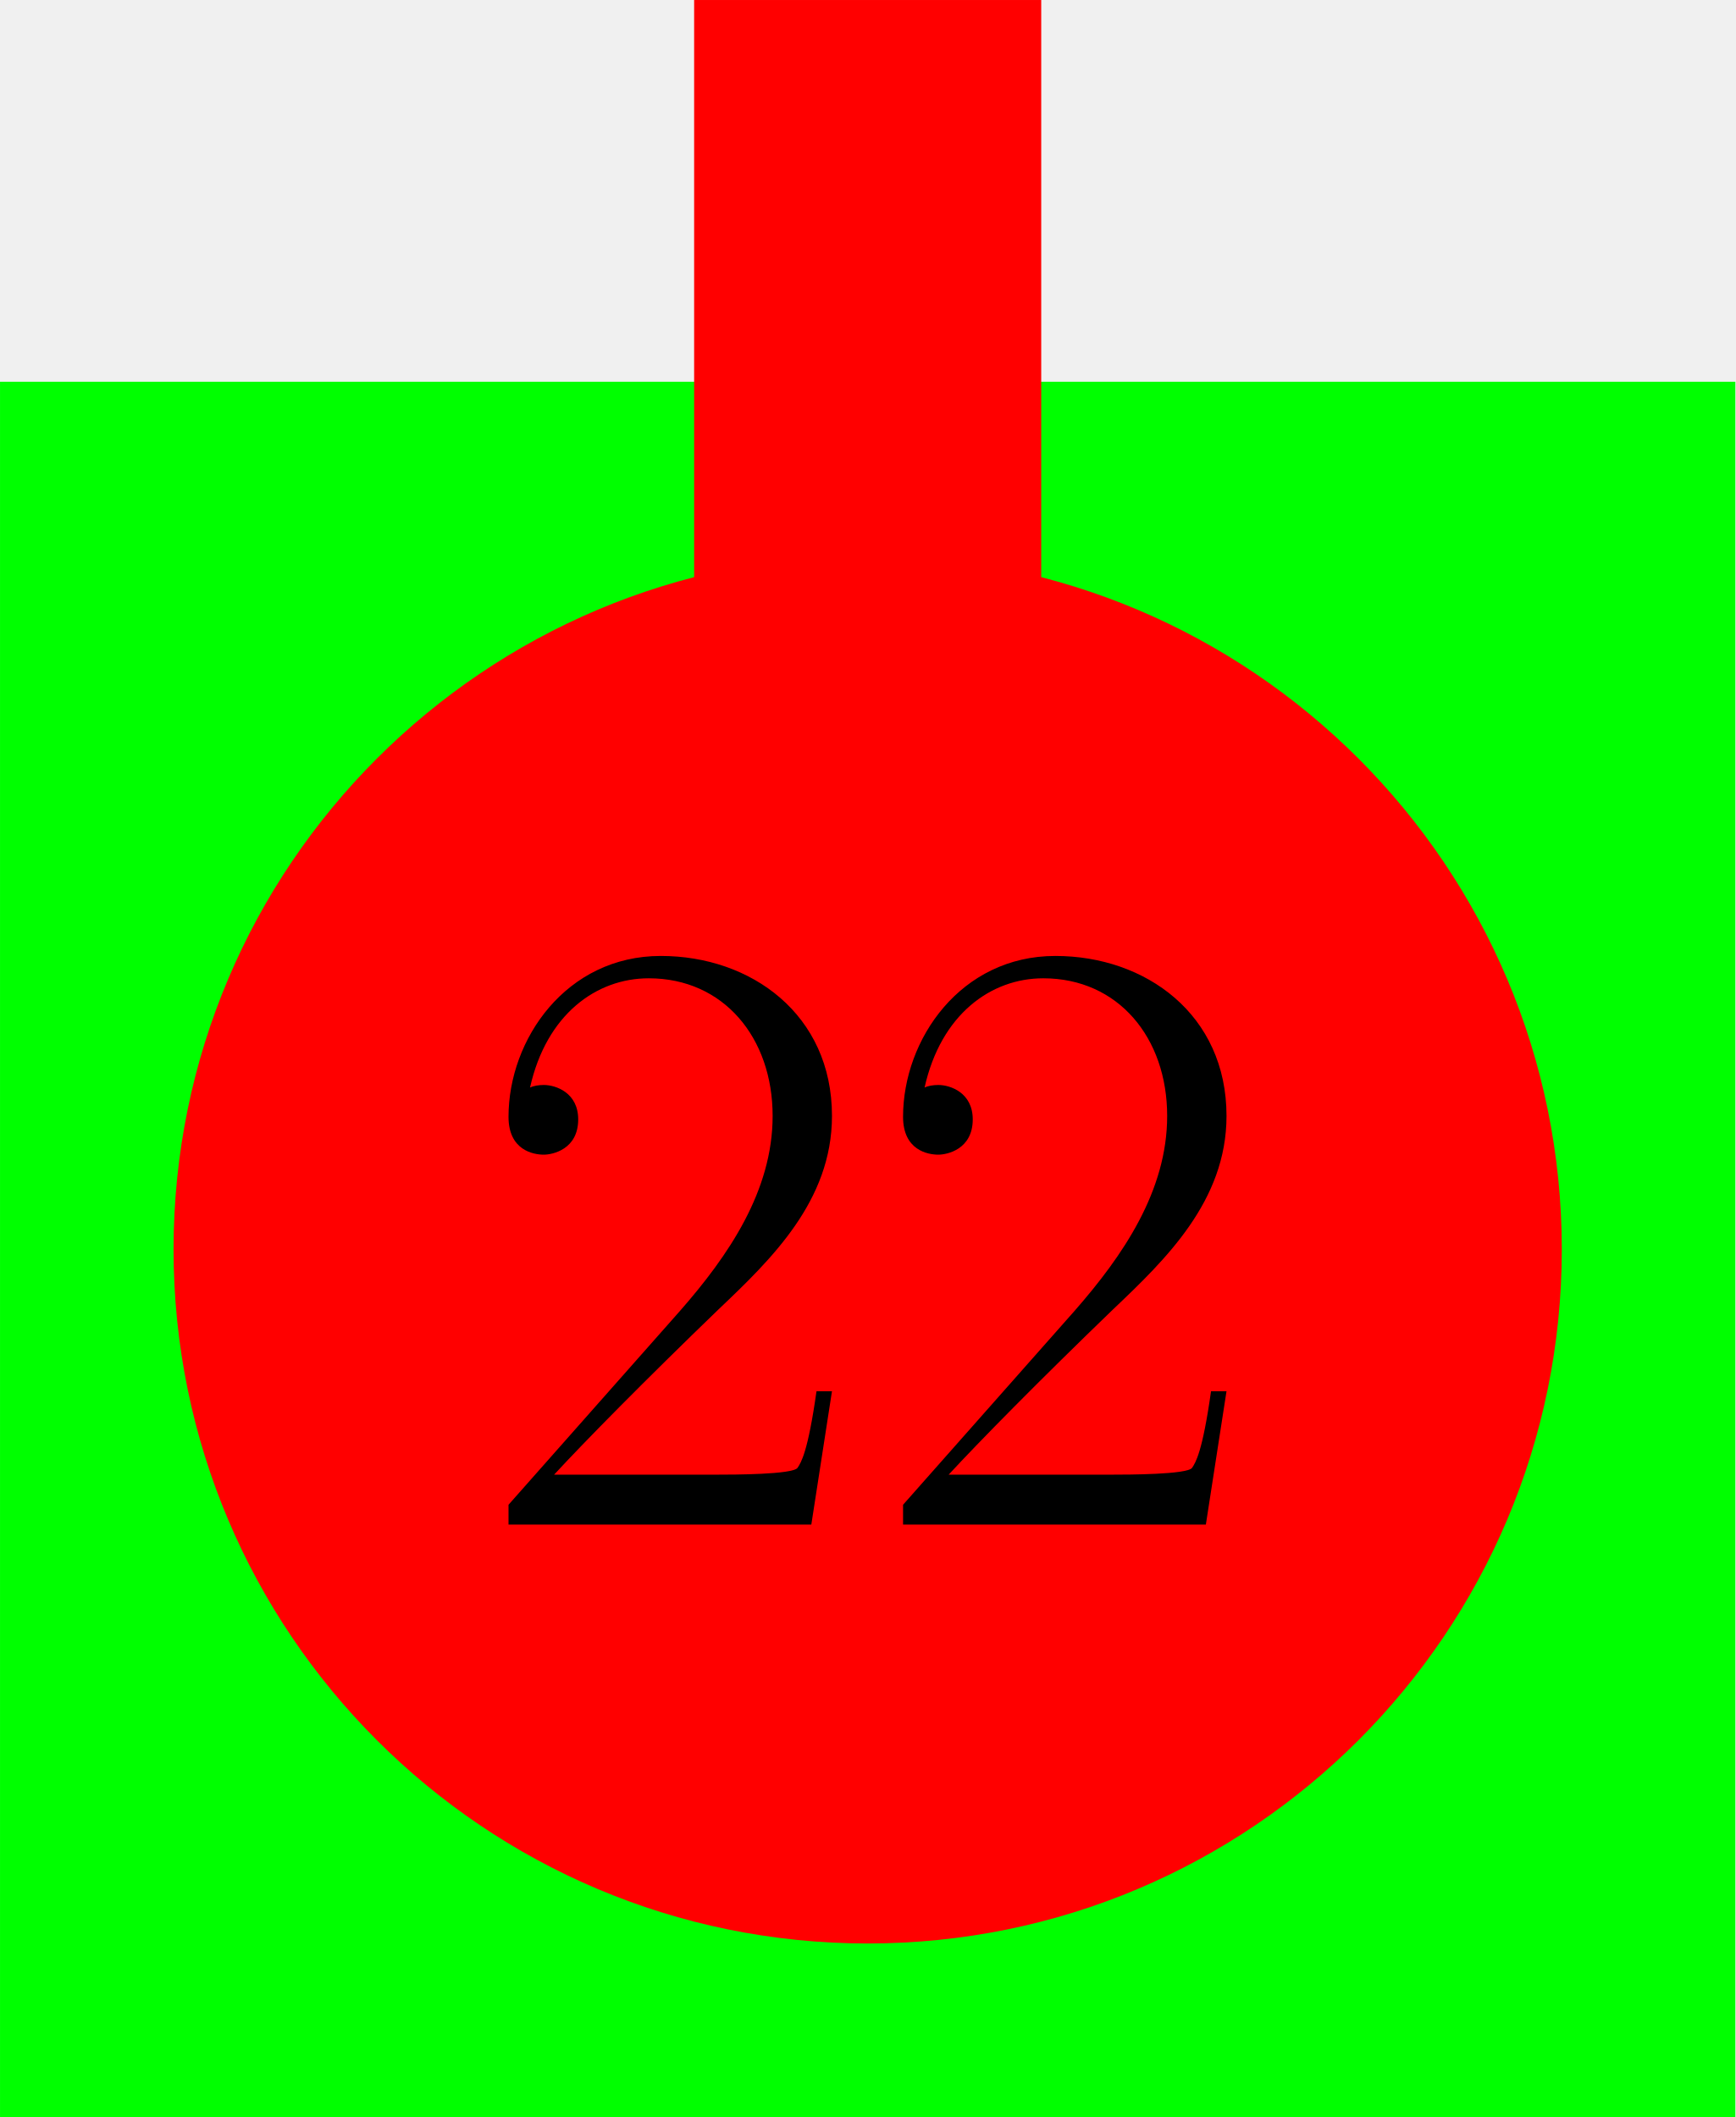
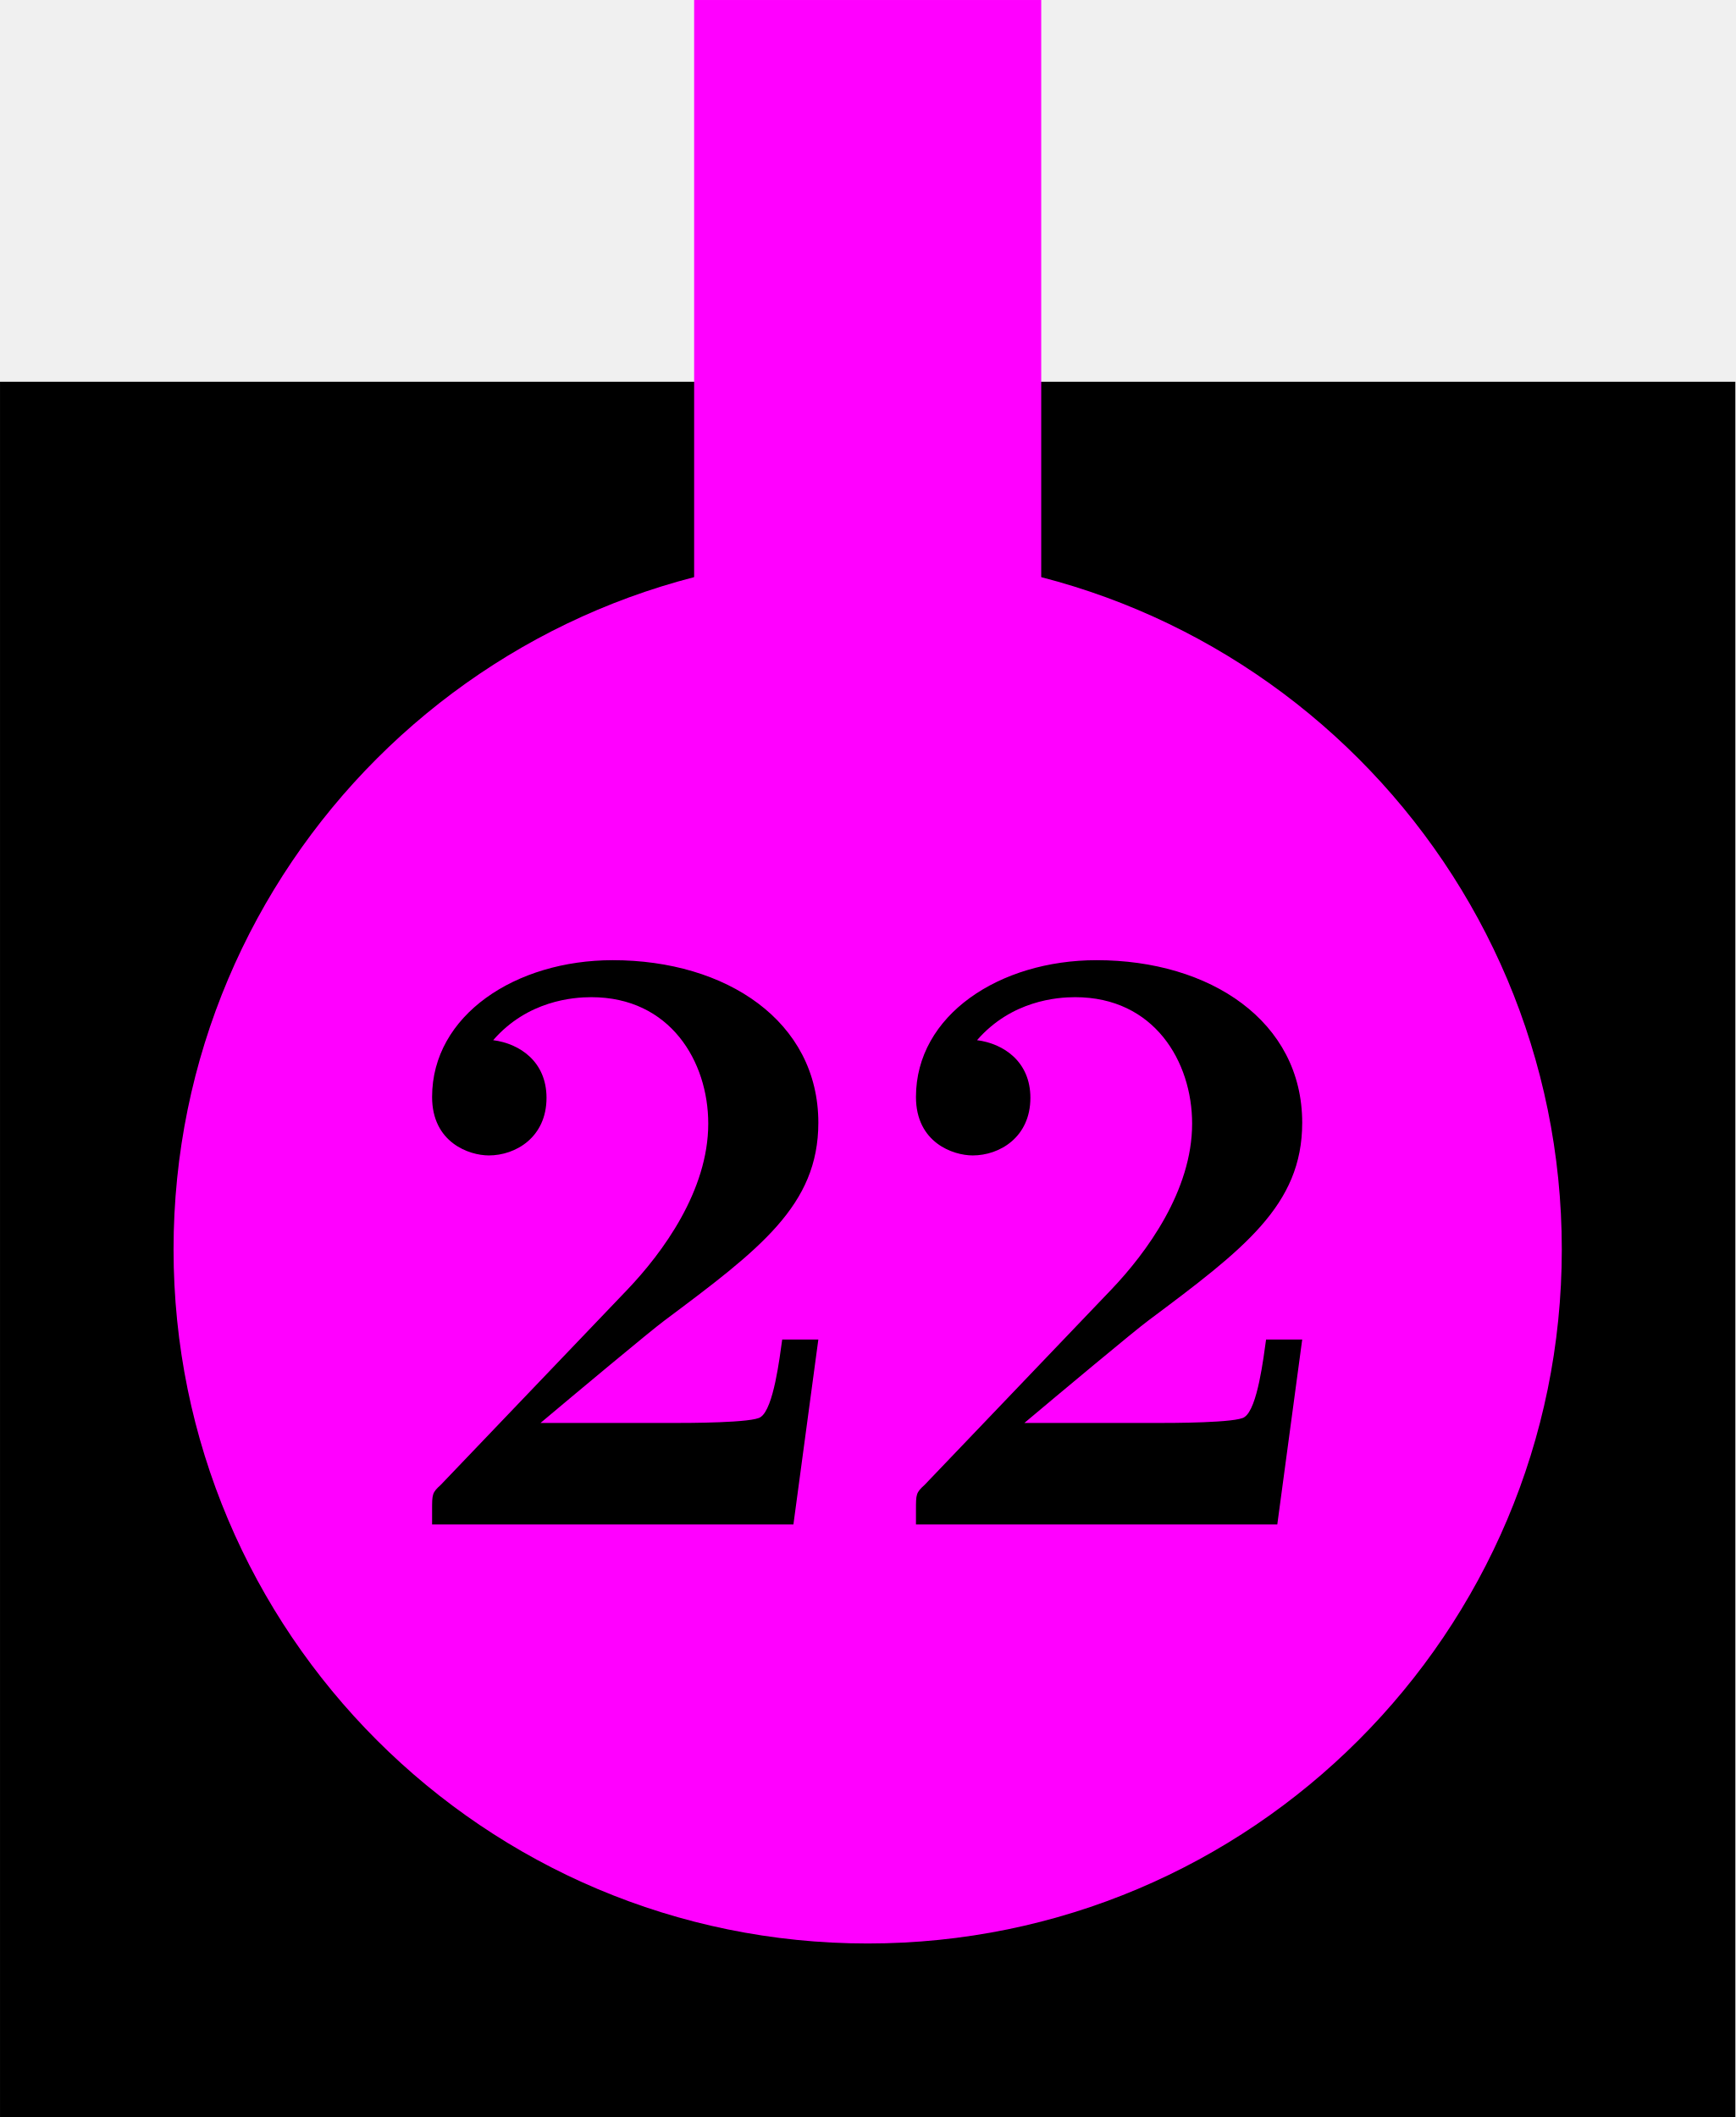
<svg xmlns="http://www.w3.org/2000/svg" xmlns:xlink="http://www.w3.org/1999/xlink" version="1.1" width="50pt" height="61pt" viewBox="81.409 89.858 50 61">
  <defs>
-     <path id="g0-50" d="M10.336-3.842H9.89C9.642-2.082 9.444-1.785 9.345-1.636C9.221-1.438 7.436-1.438 7.089-1.438H2.33C3.222-2.404 4.957-4.164 7.064-6.197C8.576-7.634 10.336-9.32 10.336-11.774C10.336-14.699 8.006-16.384 5.404-16.384C2.677-16.384 1.016-13.98 1.016-11.749C1.016-10.782 1.735-10.658 2.033-10.658C2.28-10.658 3.024-10.807 3.024-11.675C3.024-12.443 2.38-12.666 2.033-12.666C1.884-12.666 1.735-12.641 1.636-12.592C2.107-14.699 3.545-15.74 5.057-15.74C7.213-15.74 8.626-14.029 8.626-11.774C8.626-9.617 7.362-7.758 5.949-6.147L1.016-.57V0H9.741L10.336-3.842Z" />
+     <path id="g0-50" d="M12.517-5.329H11.476C11.402-4.809 11.229-3.346 10.857-3.098C10.658-2.925 8.725-2.925 8.353-2.925H4.511C5.453-3.718 7.709-5.602 8.081-5.875C10.832-7.932 12.517-9.196 12.517-11.576C12.517-14.5 9.865-16.26 6.593-16.26C3.792-16.26 1.388-14.674 1.388-12.319C1.388-11.005 2.454-10.634 3.024-10.634C3.792-10.634 4.685-11.154 4.685-12.294C4.685-13.335 3.916-13.856 3.148-13.955C4.139-15.095 5.453-15.194 5.974-15.194C8.254-15.194 9.345-13.335 9.345-11.551C9.345-9.617 8.031-7.833 7.015-6.767L1.636-1.14C1.388-.917 1.388-.868 1.388-.421V0H11.799L12.517-5.329Z" />
  </defs>
  <g id="page1">
    <g transform="matrix(0.996264 0 0 0.996264 81.4094 89.8583)">
      <path d="M 0 61.229L 50.188 61.229L 50.188 0L 0 0L 0 61.229Z" fill="#ffffff" opacity="0" />
    </g>
    <g transform="matrix(0.996264 0 0 0.996264 81.4094 89.8583)">
-       <path d="M 0 11.041L 50.188 11.041L 50.188 61.229L 0 61.229L 0 11.041Z" fill="#00ff00" />
+       <path d="M 0 11.041L 50.188 11.041L 50.188 61.229L 0 61.229L 0 11.041Z" fill="#000000" />
    </g>
    <g transform="matrix(0.996264 0 0 0.996264 81.4094 89.8583)">
-       <path d="M 45.169 36.135C 45.169 25.048 36.181 16.06 25.094 16.06C 14.007 16.06 5.019 25.048 5.019 36.135C 5.019 47.222 14.007 56.21 25.094 56.21C 36.181 56.21 45.169 47.222 45.169 36.135Z" fill="#ff0000" />
+       <path d="M 45.169 36.135C 45.169 25.048 36.181 16.06 25.094 16.06C 14.007 16.06 5.019 25.048 5.019 36.135C 5.019 47.222 14.007 56.21 25.094 56.21C 36.181 56.21 45.169 47.222 45.169 36.135Z" fill="#ff00ff" />
    </g>
    <g transform="matrix(0.996264 0 0 0.996264 81.4094 89.8583)">
-       <path d="M 20.075 0L 30.113 0L 30.113 21.079L 20.075 21.079L 20.075 0Z" fill="#ff0000" />
+       <path d="M 20.075 0L 30.113 0L 30.113 21.079L 20.075 21.079L 20.075 0Z" fill="#ff00ff" />
    </g>
-     <use x="95.045" y="133.787" xlink:href="#g0-50" />
-     <use x="106.413" y="133.787" xlink:href="#g0-50" />
+     <use x="92.471" y="133.785" xlink:href="#g0-50" />
+     <use x="106.413" y="133.785" xlink:href="#g0-50" />
  </g>
</svg>
